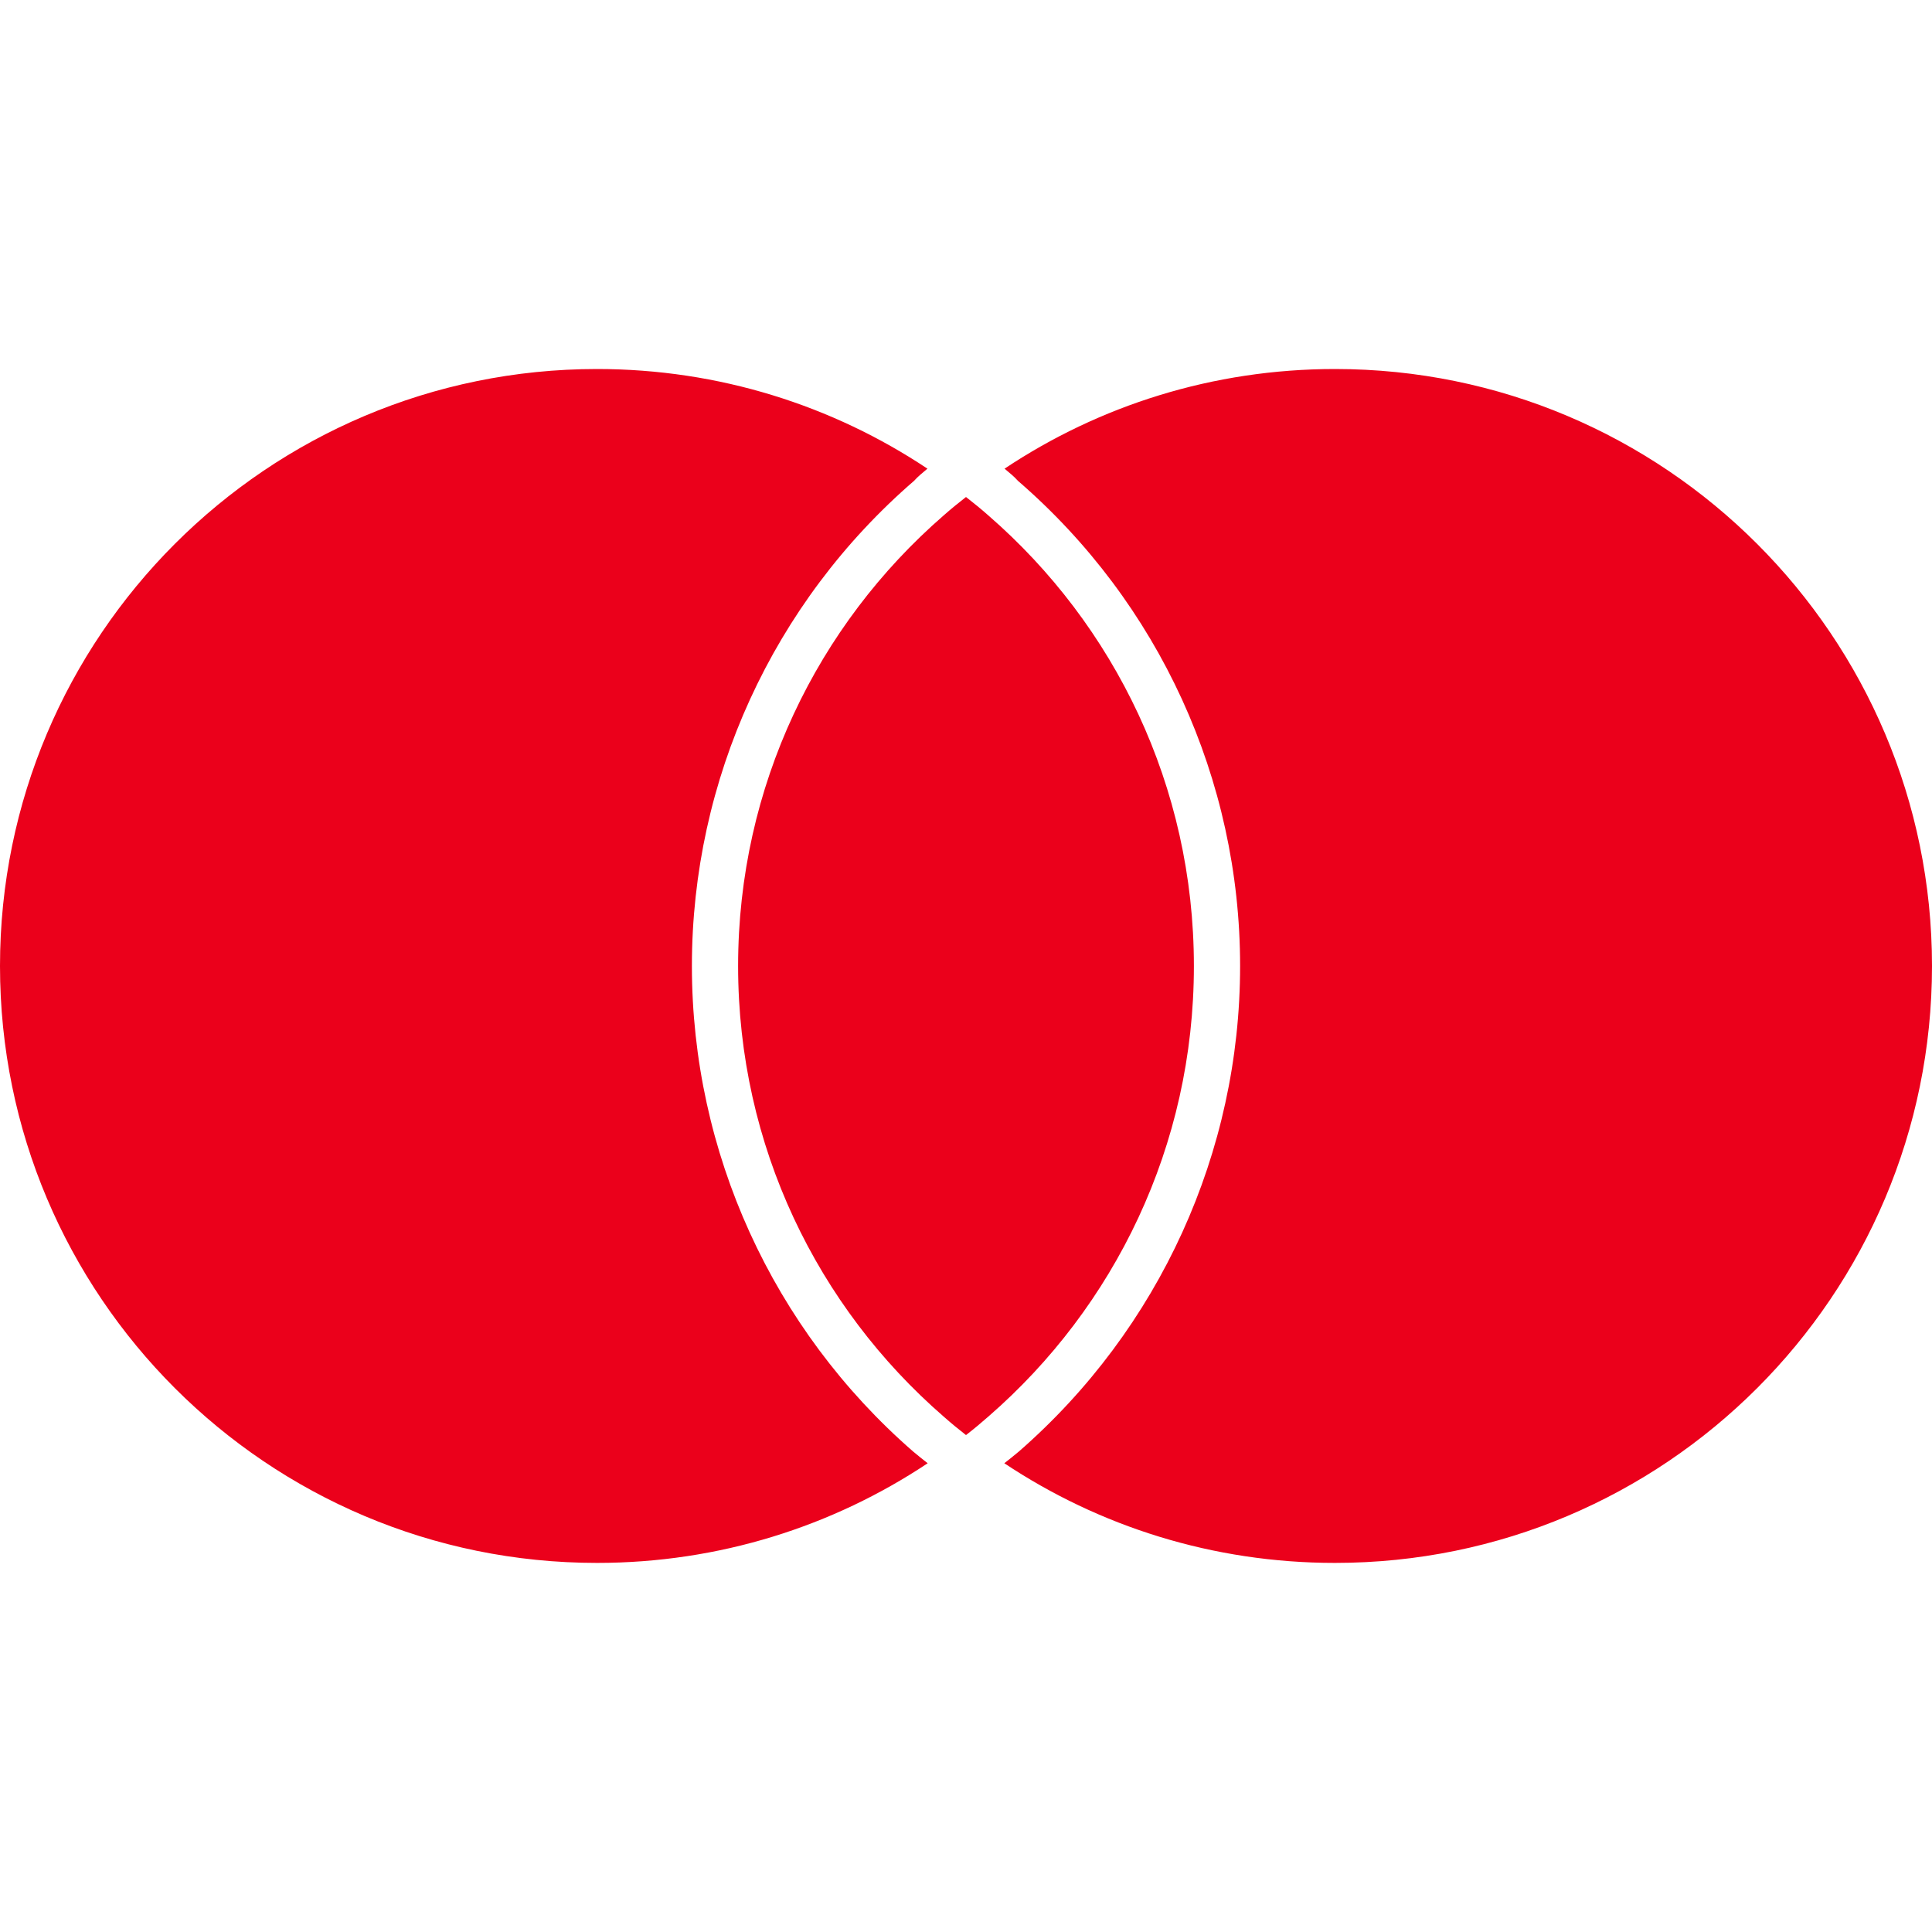
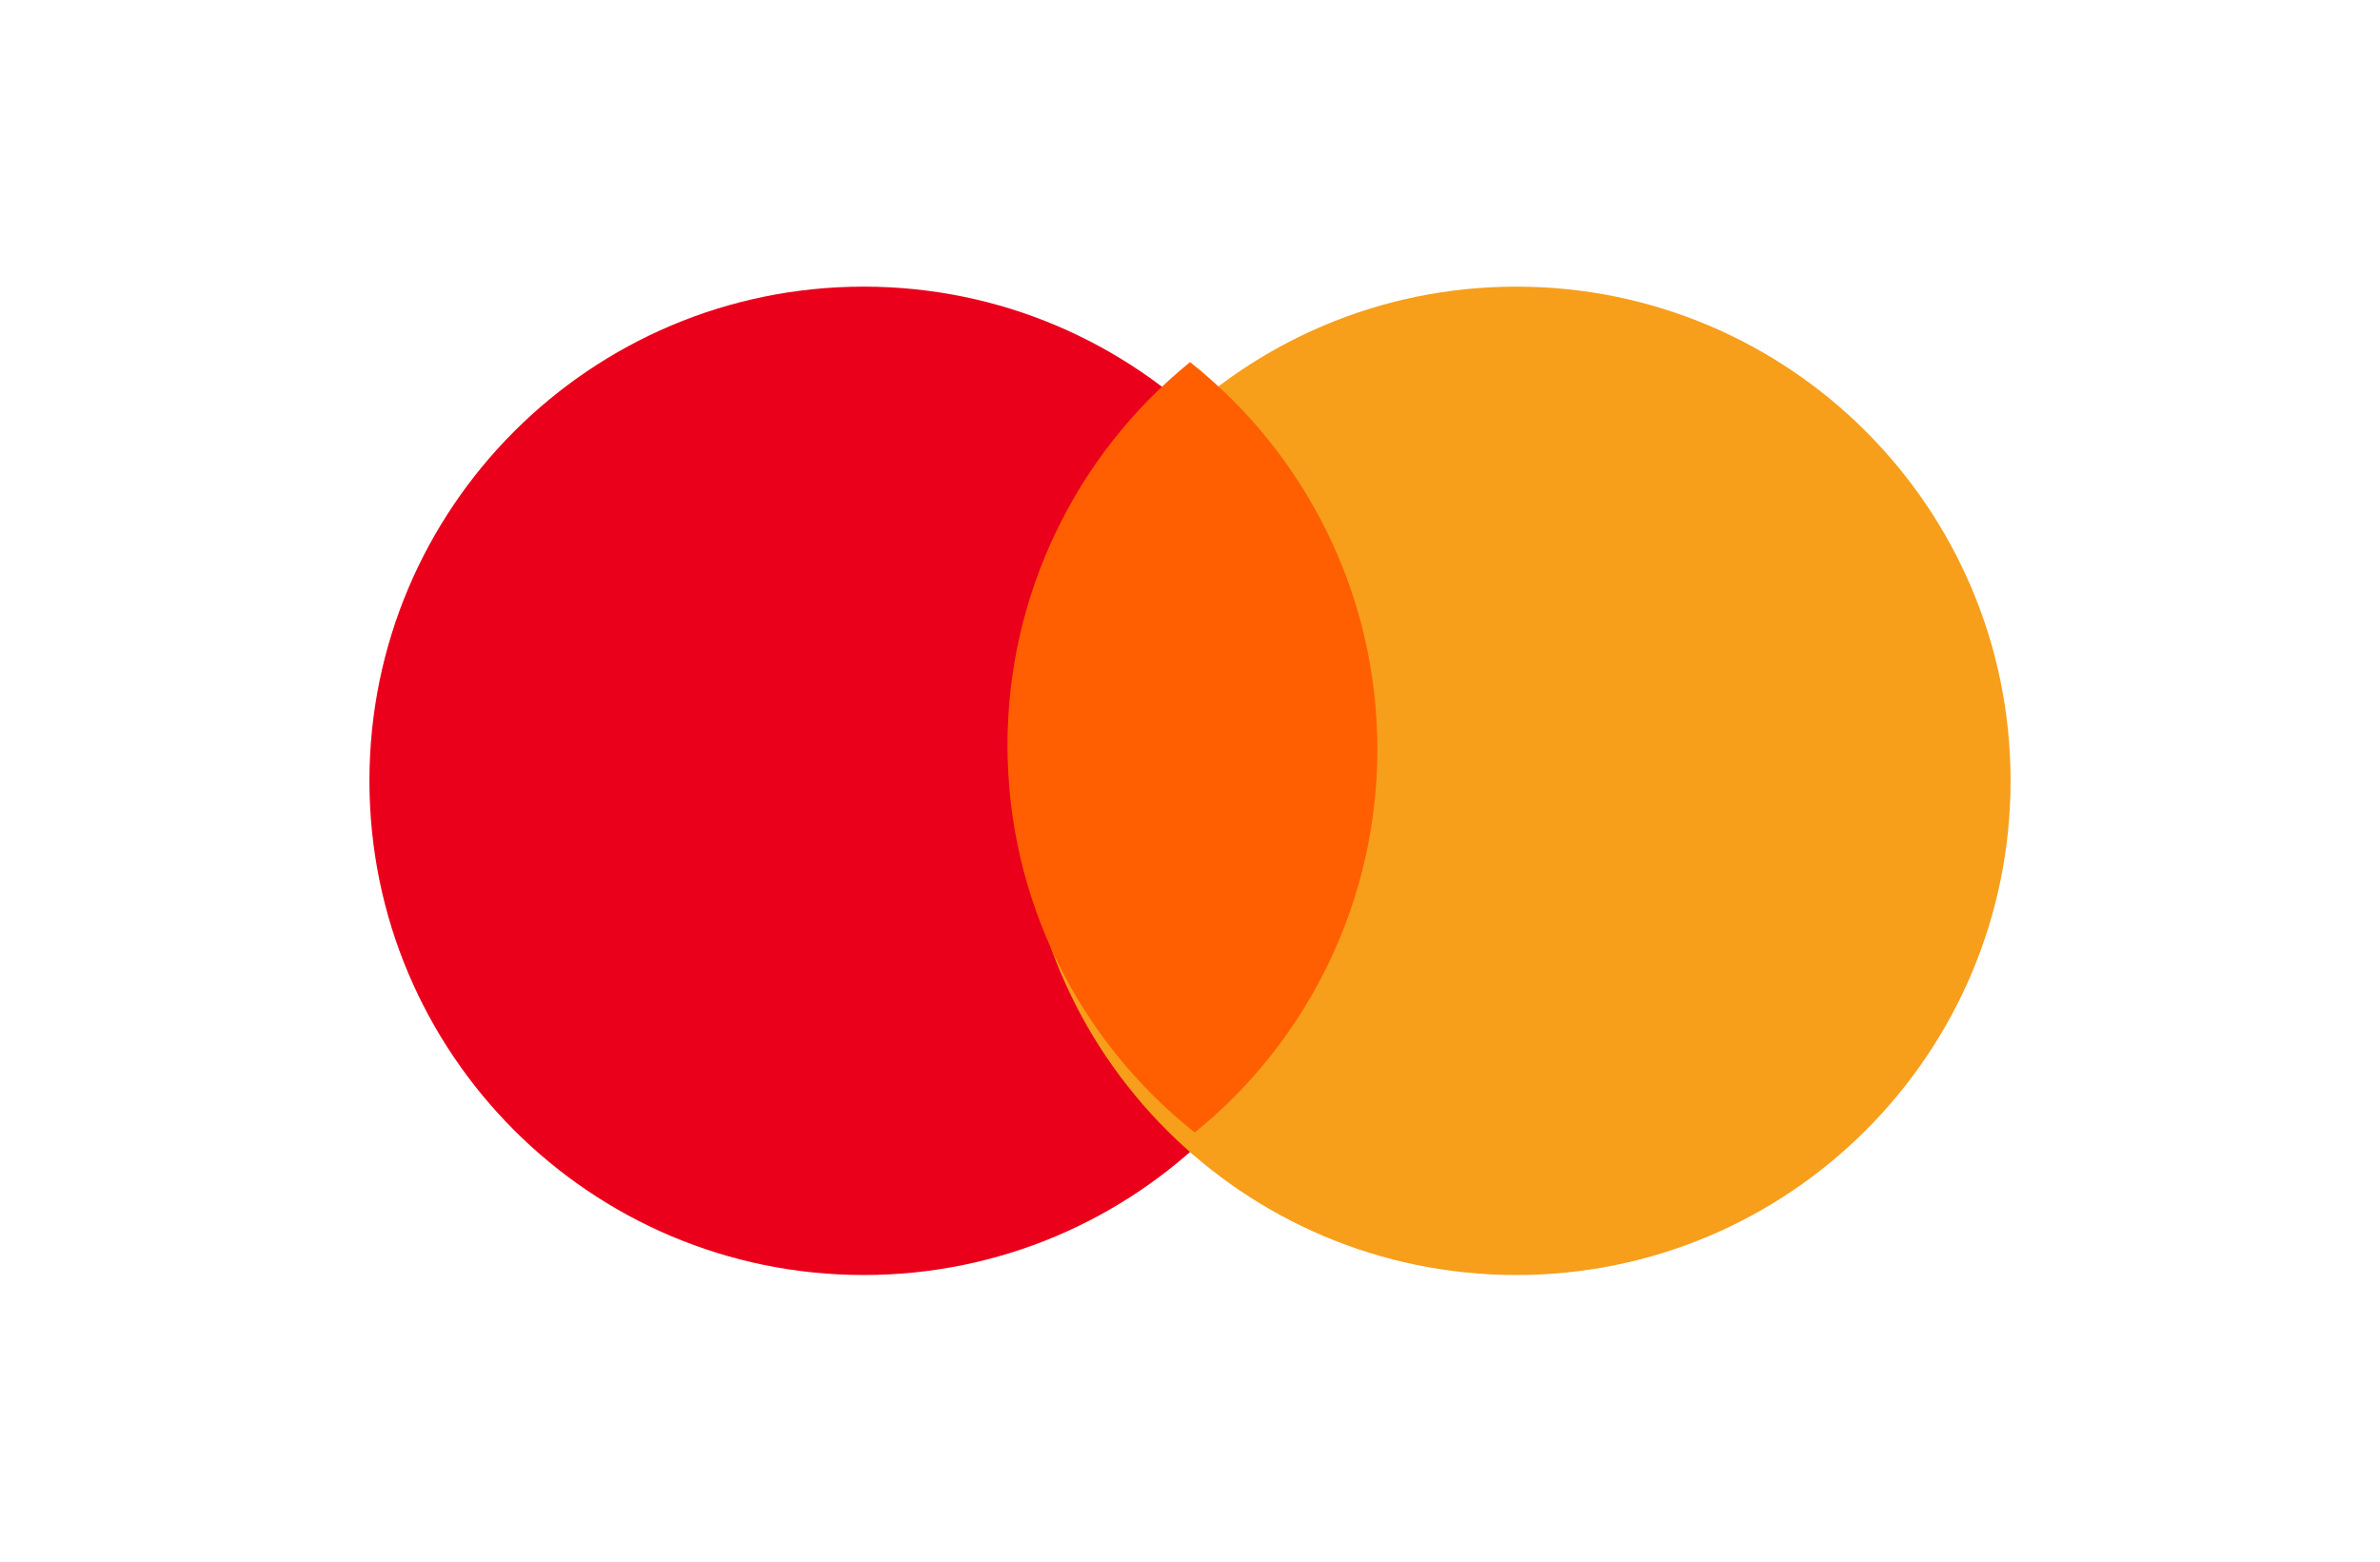
- <svg xmlns="http://www.w3.org/2000/svg" fill="#EB001B" role="img" viewBox="0 0 24 24">
-   <path d="M11.343 18.031c.058.049.12.098.181.146-1.177.783-2.59 1.238-4.107 1.238C3.32 19.416 0 16.096 0 12c0-4.095 3.32-7.416 7.416-7.416 1.518 0 2.931.456 4.105 1.238-.06.051-.12.098-.165.15C9.6 7.489 8.595 9.688 8.595 12c0 2.311 1.001 4.51 2.748 6.031zm5.241-13.447c-1.52 0-2.931.456-4.105 1.238.06.051.12.098.165.15C14.4 7.489 15.405 9.688 15.405 12c0 2.31-1.001 4.507-2.748 6.031-.058.049-.12.098-.181.146 1.177.783 2.588 1.238 4.107 1.238C20.68 19.416 24 16.096 24 12c0-4.094-3.32-7.416-7.416-7.416zM12 6.174c-.096.075-.189.15-.28.231C10.156 7.764 9.169 9.765 9.169 12c0 2.236.987 4.236 2.551 5.595.09.08.185.158.28.232.096-.074.189-.152.28-.232 1.563-1.359 2.551-3.359 2.551-5.595 0-2.235-.987-4.236-2.551-5.595-.09-.08-.184-.156-.28-.231z" />
+ <svg xmlns="http://www.w3.org/2000/svg" viewBox="0 0 131.39 86.9" width="32" height="21">
+   <rect width="131.39" height="86.9" rx="8" fill="none" />
+   <circle cx="47.54" cy="43.45" r="27.5" fill="#EB001B" />
+   <circle cx="83.85" cy="43.45" r="27.5" fill="#F79E1B" />
+   <path d="M65.7 20.15a27.44 27.44 0 0 0-10.16 21.3c0 8.74 4.07 16.53 10.42 21.57a27.44 27.44 0 0 0 10.16-21.3c0-8.75-4.08-16.54-10.42-21.57z" fill="#FF5F00" />
</svg>
